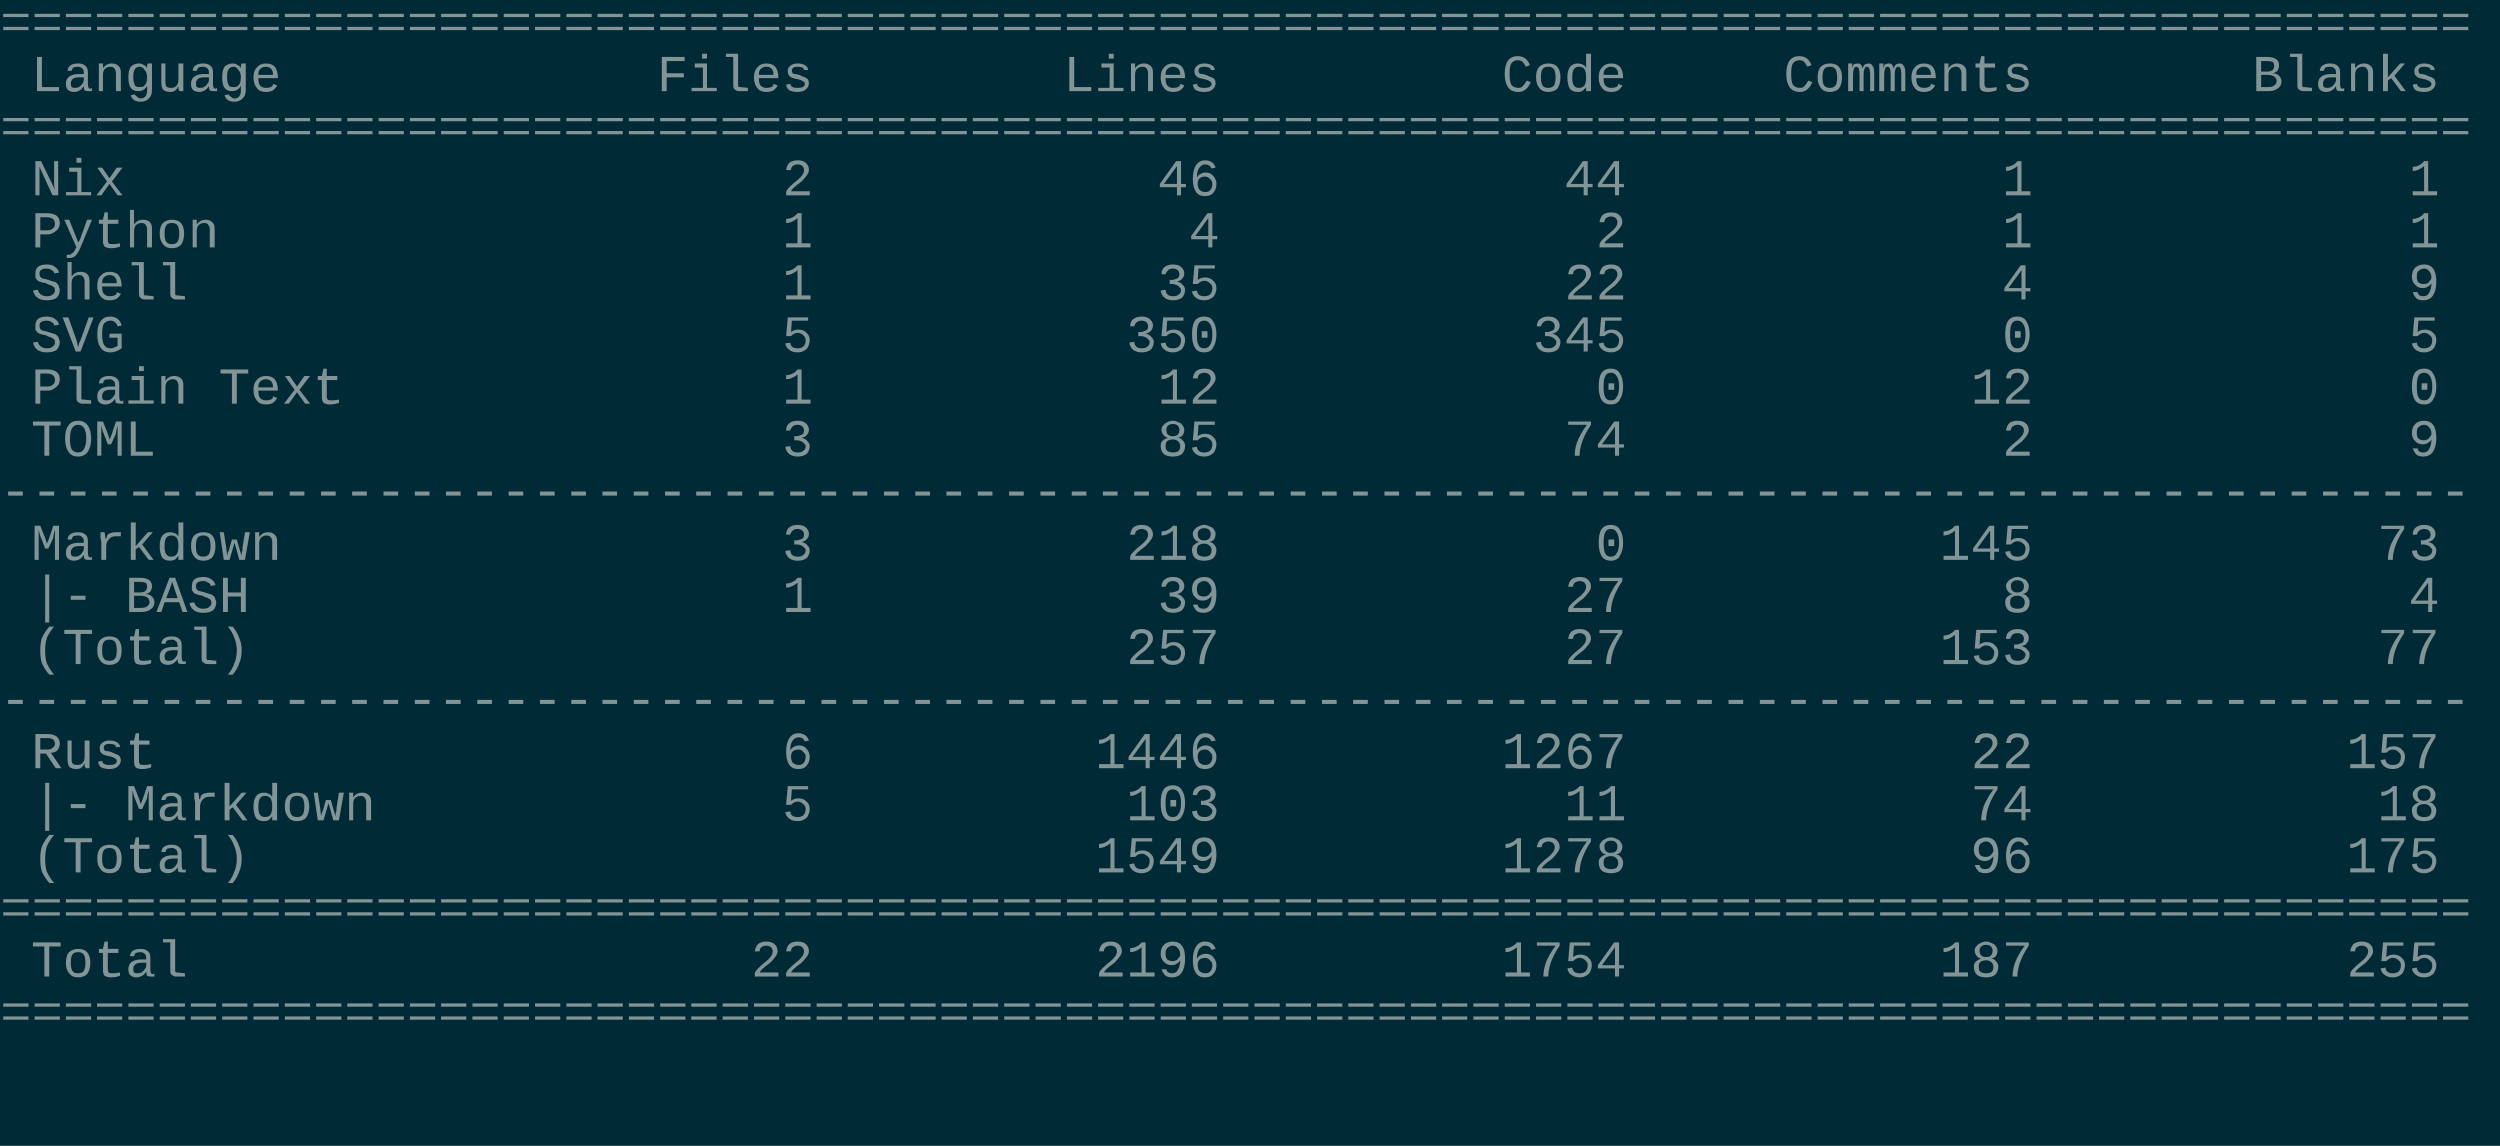
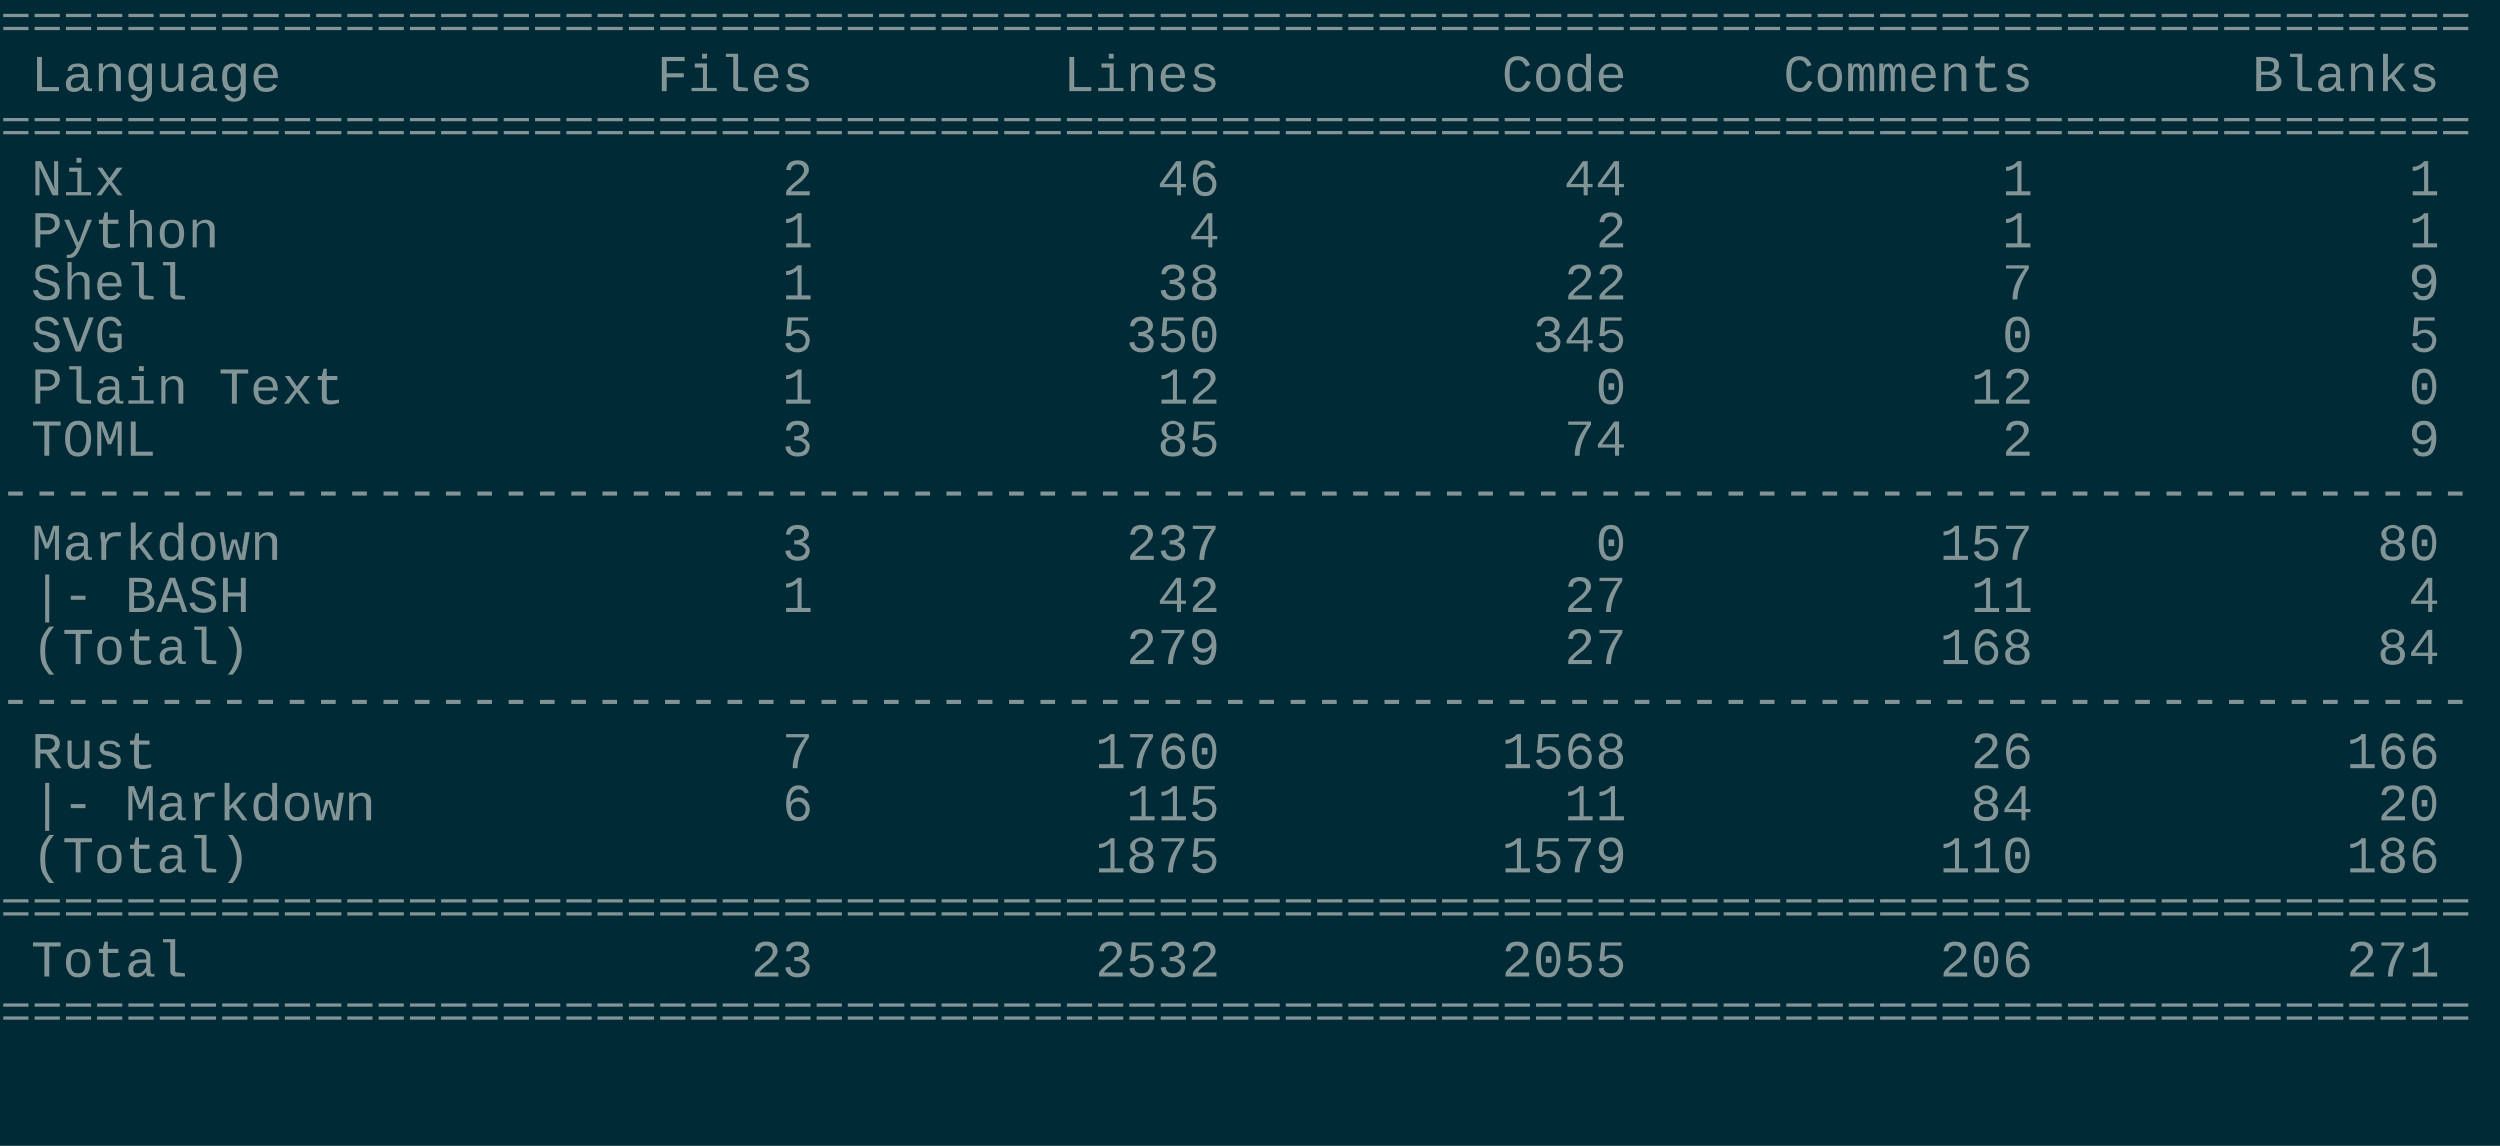
<svg xmlns="http://www.w3.org/2000/svg" viewBox="0 0 48 22">
  <style>
  .screen {
    font-family: "ui-monospace", "Consolas", "Liberation Mono", "Source Code Pro", monospace;
    font-size: 1px;
  }
</style>
  <g class="screen">
    <rect x="0" y="0" width="48" height="22" style="fill: #002b36;" />
    <text x="0" y="0.75" textLength="47.4" style="fill: #839496;">===============================================================================</text>
    <text x="0.6" y="1.75" textLength="46.2" style="fill: #839496;">Language            Files        Lines         Code     Comments       Blanks</text>
    <text x="0" y="2.75" textLength="47.4" style="fill: #839496;">===============================================================================</text>
    <text x="0.6" y="3.75" textLength="46.2" style="fill: #839496;">Nix                     2           46           44            1            1</text>
    <text x="0.6" y="4.75" textLength="46.2" style="fill: #839496;">Python                  1            4            2            1            1</text>
-     <text x="0.6" y="5.75" textLength="46.2" style="fill: #839496;">Shell                   1           35           22            4            9</text>
+     <text x="0.6" y="5.75" textLength="46.2" style="fill: #839496;">Shell                   1           38           22            7            9</text>
    <text x="0.6" y="6.75" textLength="46.2" style="fill: #839496;">SVG                     5          350          345            0            5</text>
    <text x="0.6" y="7.75" textLength="46.2" style="fill: #839496;">Plain Text              1           12            0           12            0</text>
    <text x="0.6" y="8.75" textLength="46.2" style="fill: #839496;">TOML                    3           85           74            2            9</text>
    <text x="0" y="9.75" textLength="47.4" style="fill: #839496;">-------------------------------------------------------------------------------</text>
-     <text x="0.6" y="10.75" textLength="46.2" style="fill: #839496;">Markdown                3          218            0          145           73</text>
-     <text x="0.6" y="11.75" textLength="46.2" style="fill: #839496;">|- BASH                 1           39           27            8            4</text>
-     <text x="0.6" y="12.75" textLength="46.2" style="fill: #839496;">(Total)                            257           27          153           77</text>
+     <text x="0.6" y="10.75" textLength="46.2" style="fill: #839496;">Markdown                3          237            0          157           80</text>
+     <text x="0.6" y="11.75" textLength="46.2" style="fill: #839496;">|- BASH                 1           42           27           11            4</text>
+     <text x="0.6" y="12.75" textLength="46.2" style="fill: #839496;">(Total)                            279           27          168           84</text>
    <text x="0" y="13.75" textLength="47.4" style="fill: #839496;">-------------------------------------------------------------------------------</text>
-     <text x="0.6" y="14.75" textLength="46.2" style="fill: #839496;">Rust                    6         1446         1267           22          157</text>
-     <text x="0.6" y="15.75" textLength="46.2" style="fill: #839496;">|- Markdown             5          103           11           74           18</text>
-     <text x="0.6" y="16.75" textLength="46.2" style="fill: #839496;">(Total)                           1549         1278           96          175</text>
+     <text x="0.6" y="14.75" textLength="46.2" style="fill: #839496;">Rust                    7         1760         1568           26          166</text>
+     <text x="0.6" y="15.75" textLength="46.2" style="fill: #839496;">|- Markdown             6          115           11           84           20</text>
+     <text x="0.6" y="16.75" textLength="46.2" style="fill: #839496;">(Total)                           1875         1579          110          186</text>
    <text x="0" y="17.75" textLength="47.4" style="fill: #839496;">===============================================================================</text>
-     <text x="0.6" y="18.75" textLength="46.2" style="fill: #839496;">Total                  22         2196         1754          187          255</text>
+     <text x="0.6" y="18.75" textLength="46.2" style="fill: #839496;">Total                  23         2532         2055          206          271</text>
    <text x="0" y="19.75" textLength="47.4" style="fill: #839496;">===============================================================================</text>
  </g>
</svg>
